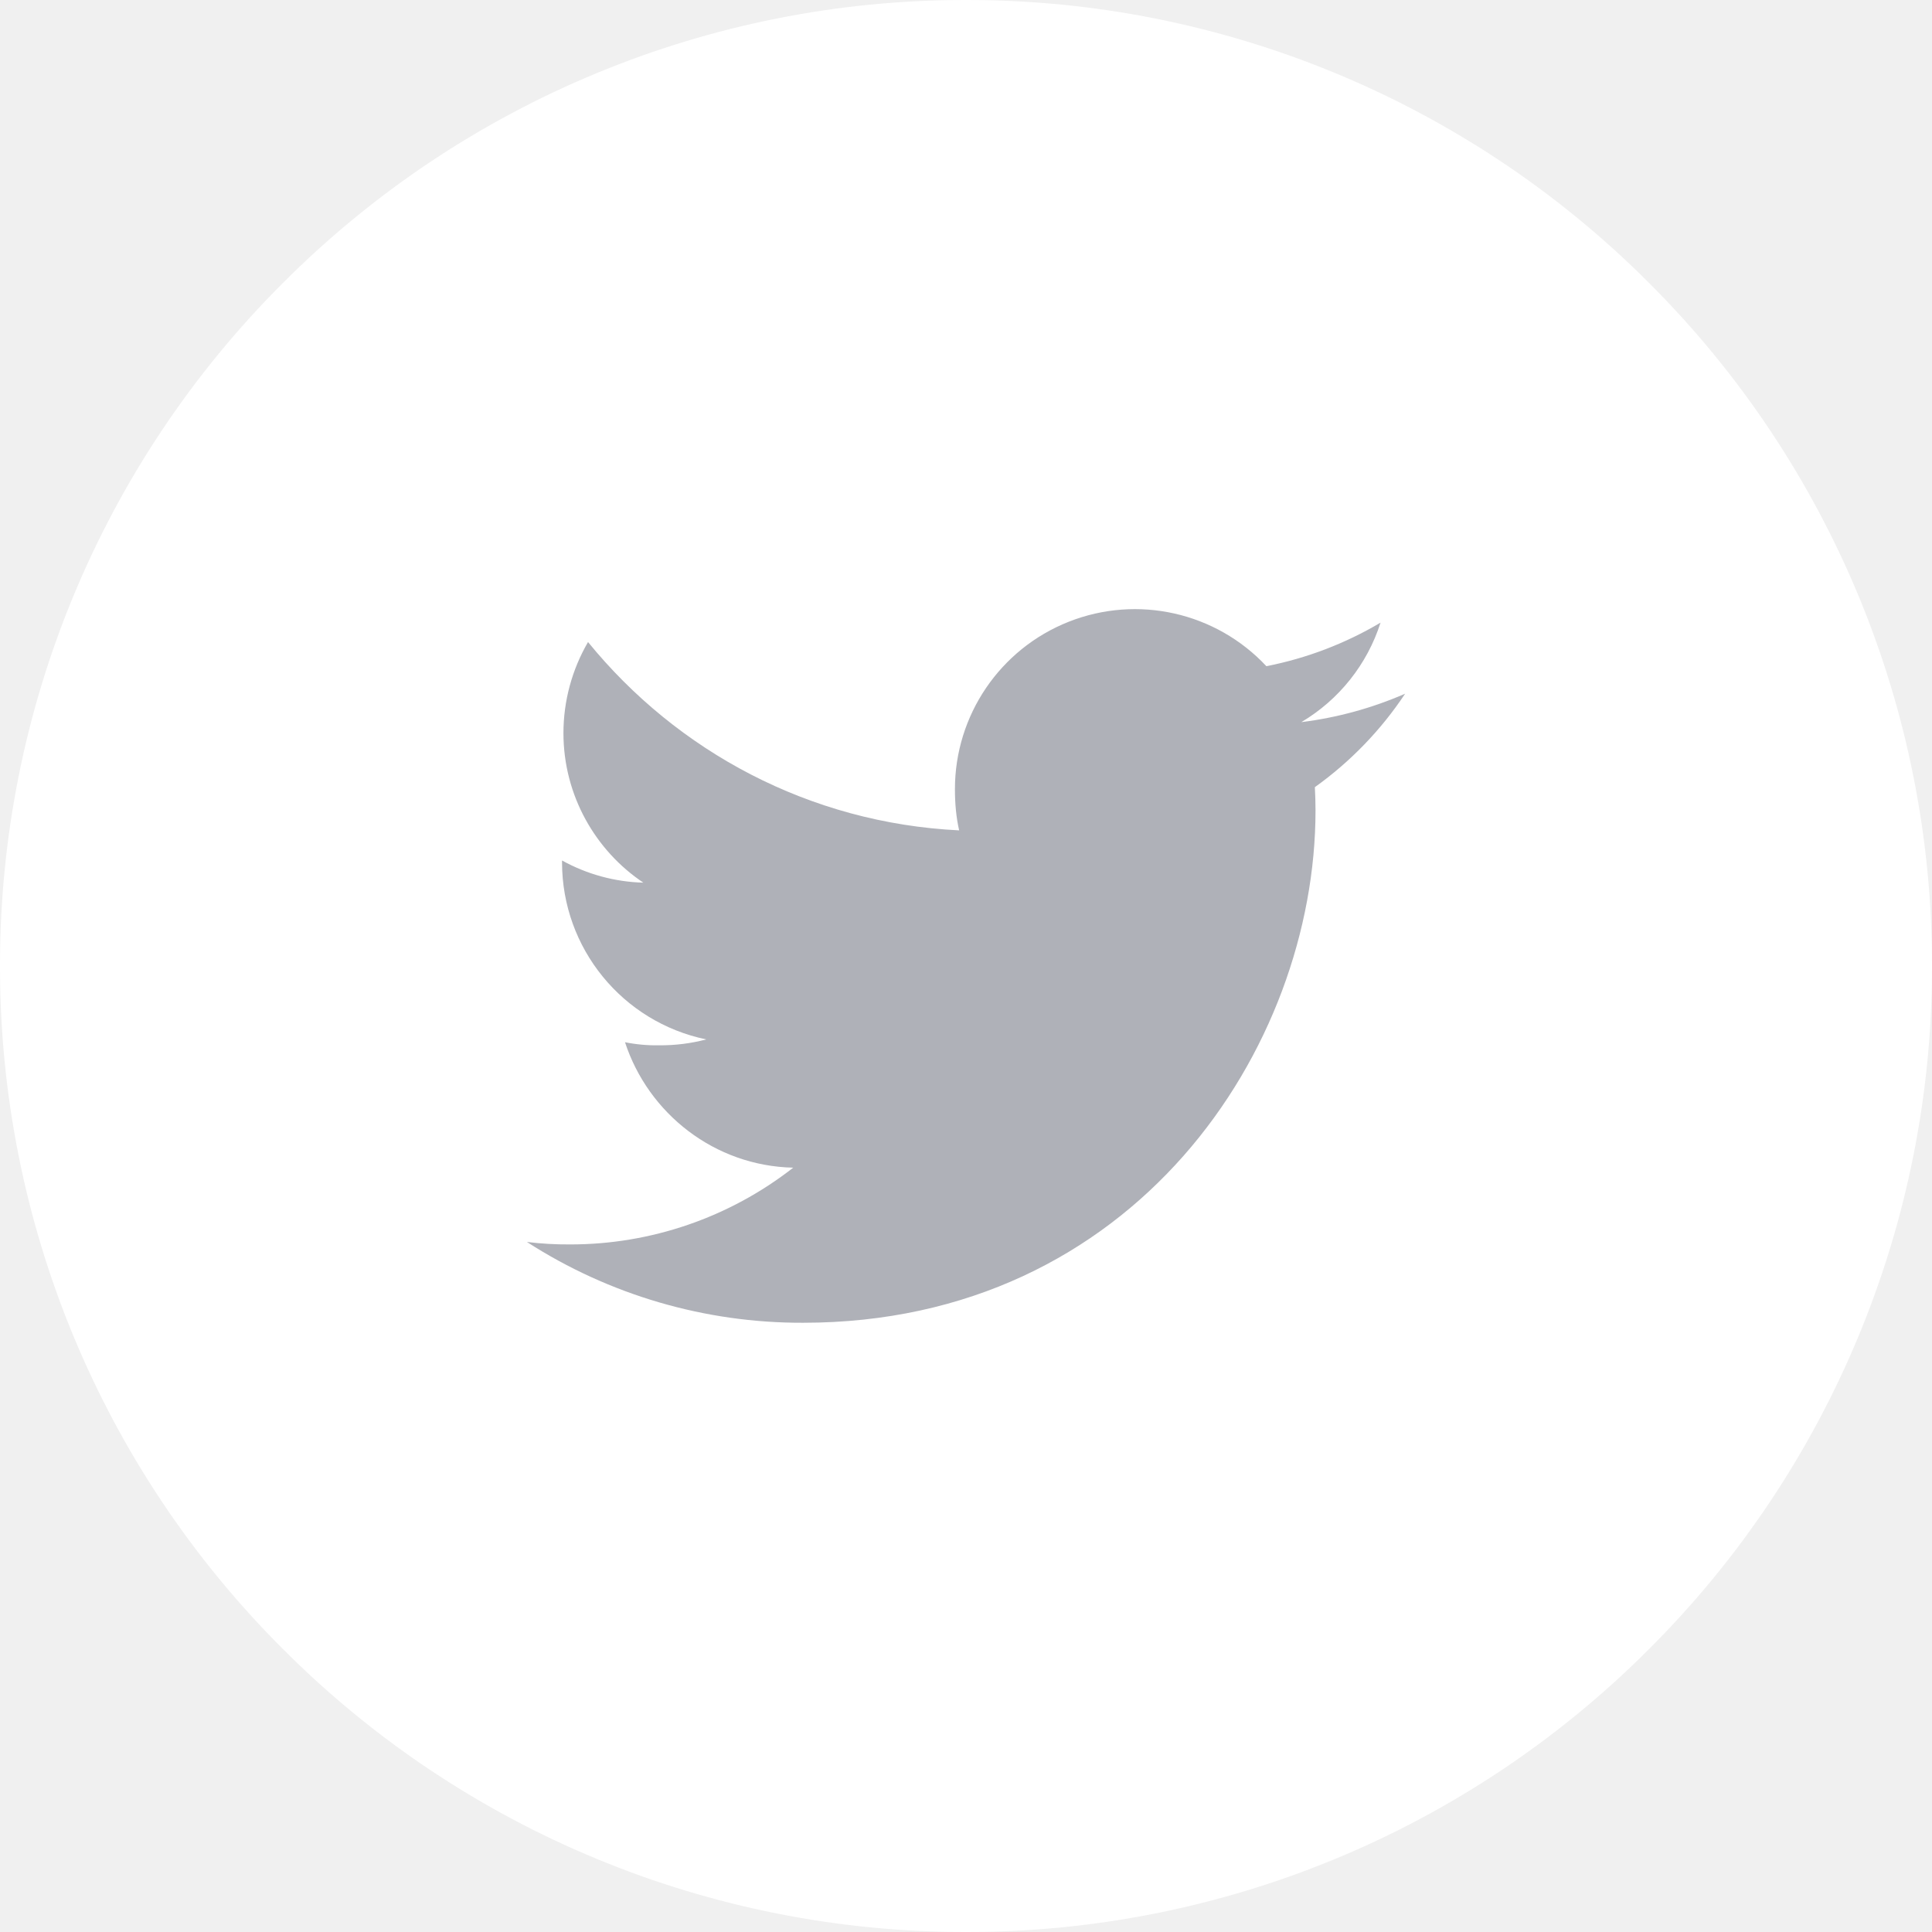
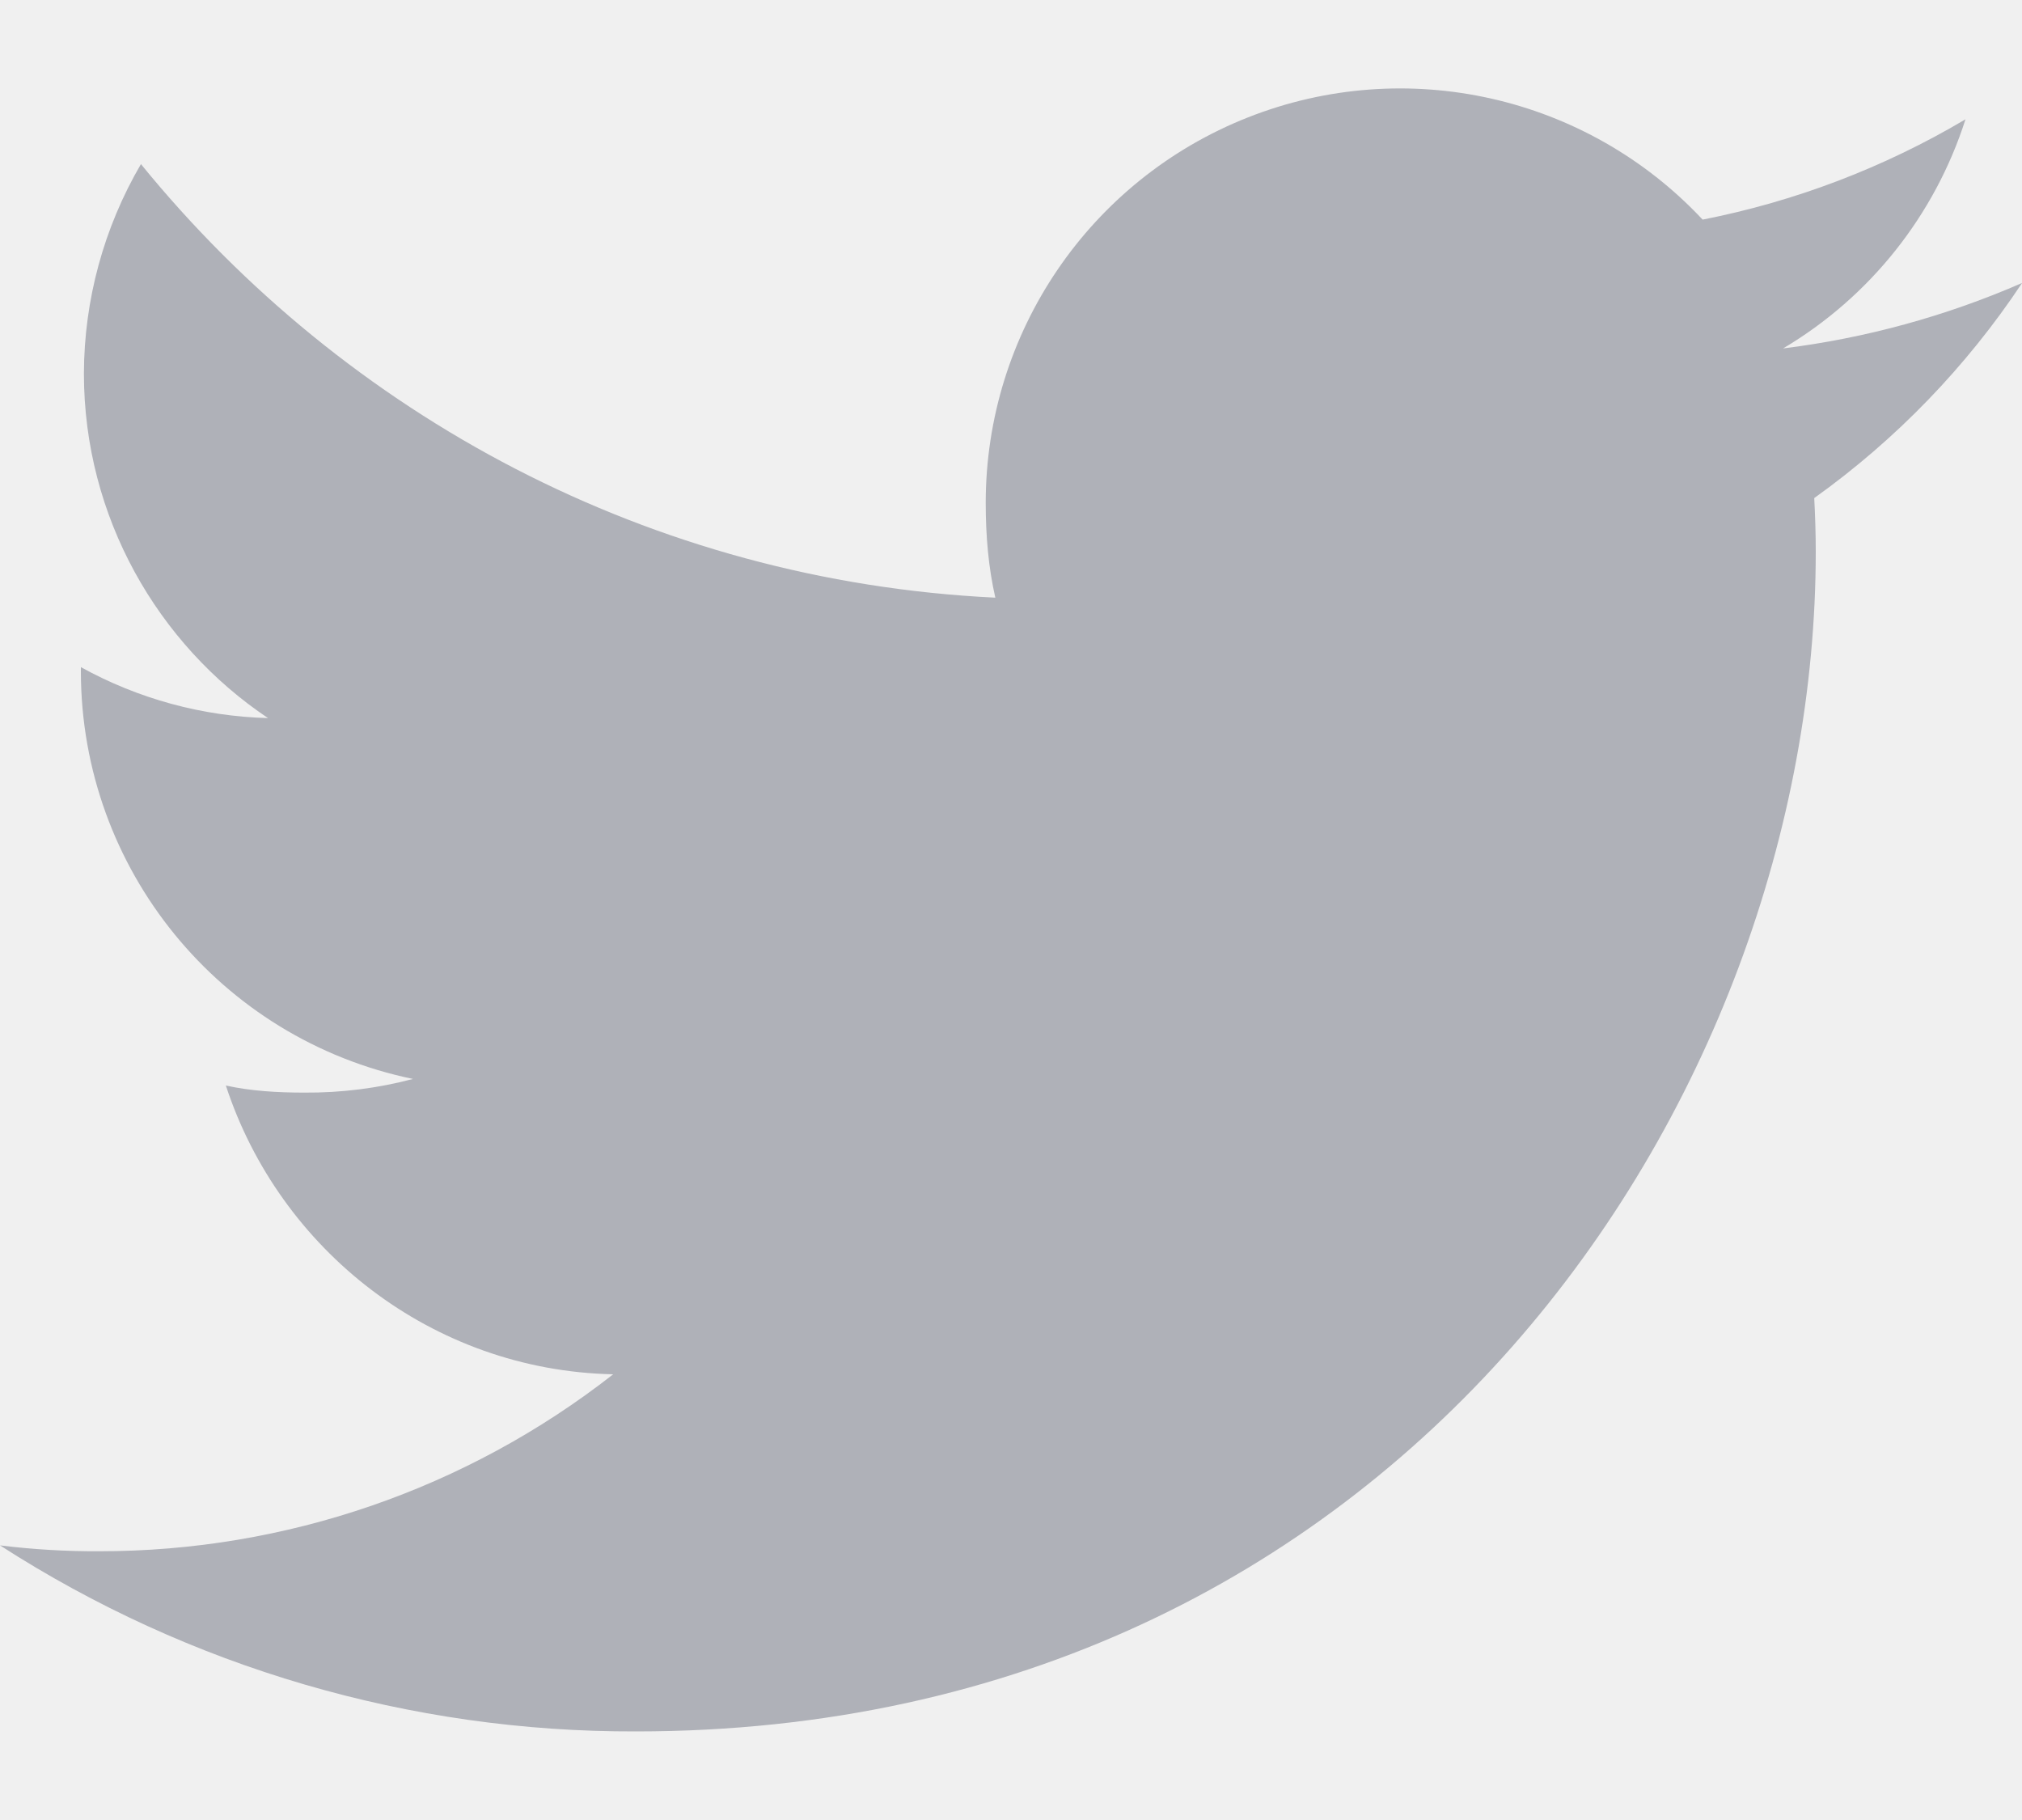
- <svg xmlns="http://www.w3.org/2000/svg" width="44" height="44" fill="none">
-   <path d="M44 22a21.931 21.931 0 0 1-6.444 15.556A21.931 21.931 0 0 1 22 44a21.931 21.931 0 0 1-15.556-6.444A21.931 21.931 0 0 1 0 22 21.931 21.931 0 0 1 6.444 6.444 21.931 21.931 0 0 1 22 0a21.931 21.931 0 0 1 15.556 6.444A21.931 21.931 0 0 1 44 22Z" fill="#fff" />
-   <g clip-path="url(#a)">
-     <path d="M32 15.799a8.55 8.55 0 0 1-2.363.647 4.076 4.076 0 0 0 1.804-2.266 8.191 8.191 0 0 1-2.6.992 4.099 4.099 0 0 0-7.093 2.804c0 .325.028.638.096.935-3.409-.166-6.425-1.8-8.452-4.289a4.128 4.128 0 0 0-.56 2.073c0 1.42.73 2.679 1.82 3.407a4.048 4.048 0 0 1-1.852-.505v.045a4.119 4.119 0 0 0 3.285 4.03 4.09 4.09 0 0 1-1.075.134 3.62 3.62 0 0 1-.776-.07c.531 1.624 2.039 2.818 3.831 2.857a8.238 8.238 0 0 1-5.084 1.748 7.67 7.67 0 0 1-.981-.056 11.543 11.543 0 0 0 6.29 1.84c7.545 0 11.67-6.25 11.67-11.668 0-.18-.006-.356-.015-.53A8.179 8.179 0 0 0 32 15.8Z" fill="#AFB1B8" />
-   </g>
-   <defs>
-     <clipPath id="a">
-       <path fill="#fff" transform="translate(12 12)" d="M0 0h20v20H0z" />
-     </clipPath>
-   </defs>
+ <svg xmlns="http://www.w3.org/2000/svg" width="20" height="18" fill="none">
+   <path d="M20 2.799a8.549 8.549 0 0 1-2.363.647 4.077 4.077 0 0 0 1.804-2.266 8.192 8.192 0 0 1-2.6.992A4.099 4.099 0 0 0 9.75 4.976c0 .325.027.638.095.935-3.409-.166-6.425-1.8-8.451-4.288A4.128 4.128 0 0 0 .83 3.694c0 1.42.732 2.679 1.821 3.408A4.05 4.05 0 0 1 .8 6.598v.045a4.119 4.119 0 0 0 3.285 4.028 4.09 4.09 0 0 1-1.075.135c-.262 0-.527-.015-.776-.07.531 1.624 2.038 2.818 3.831 2.856a8.238 8.238 0 0 1-5.084 1.75A7.67 7.67 0 0 1 0 15.284a11.543 11.543 0 0 0 6.29 1.84c7.545 0 11.67-6.25 11.67-11.668 0-.18-.006-.356-.015-.53A8.179 8.179 0 0 0 20 2.8Z" fill="#AFB1B8" />
</svg>
